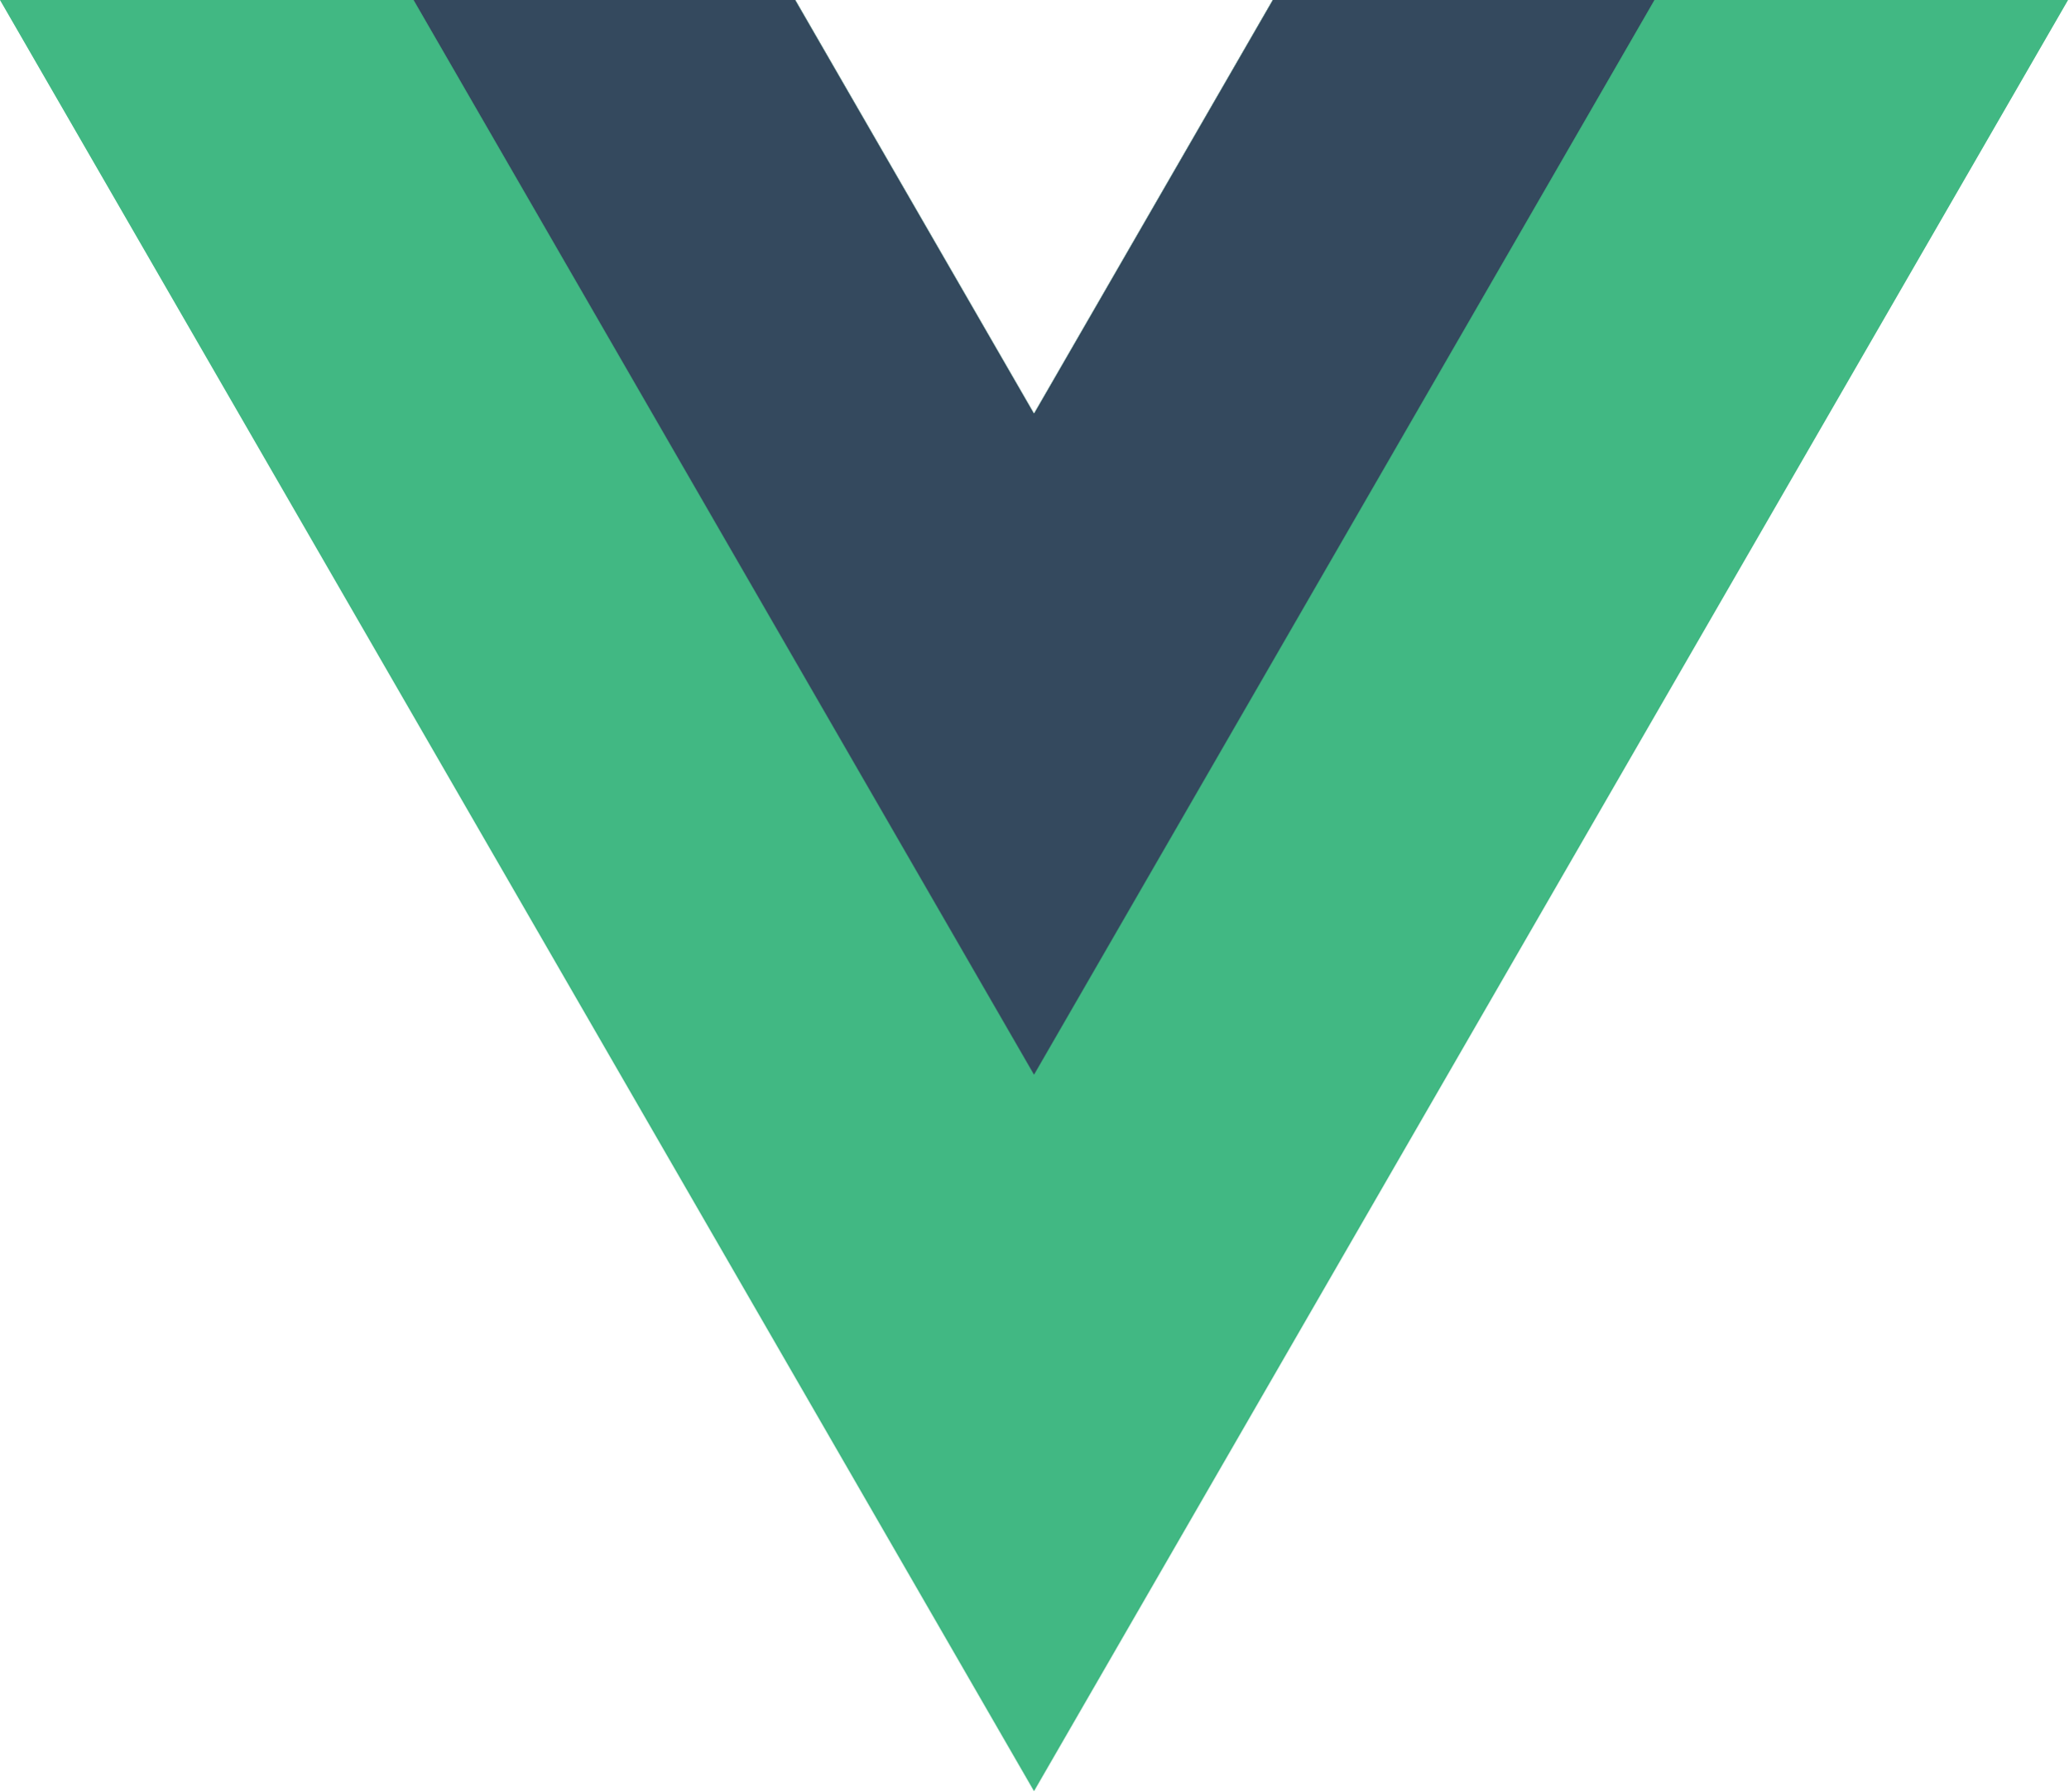
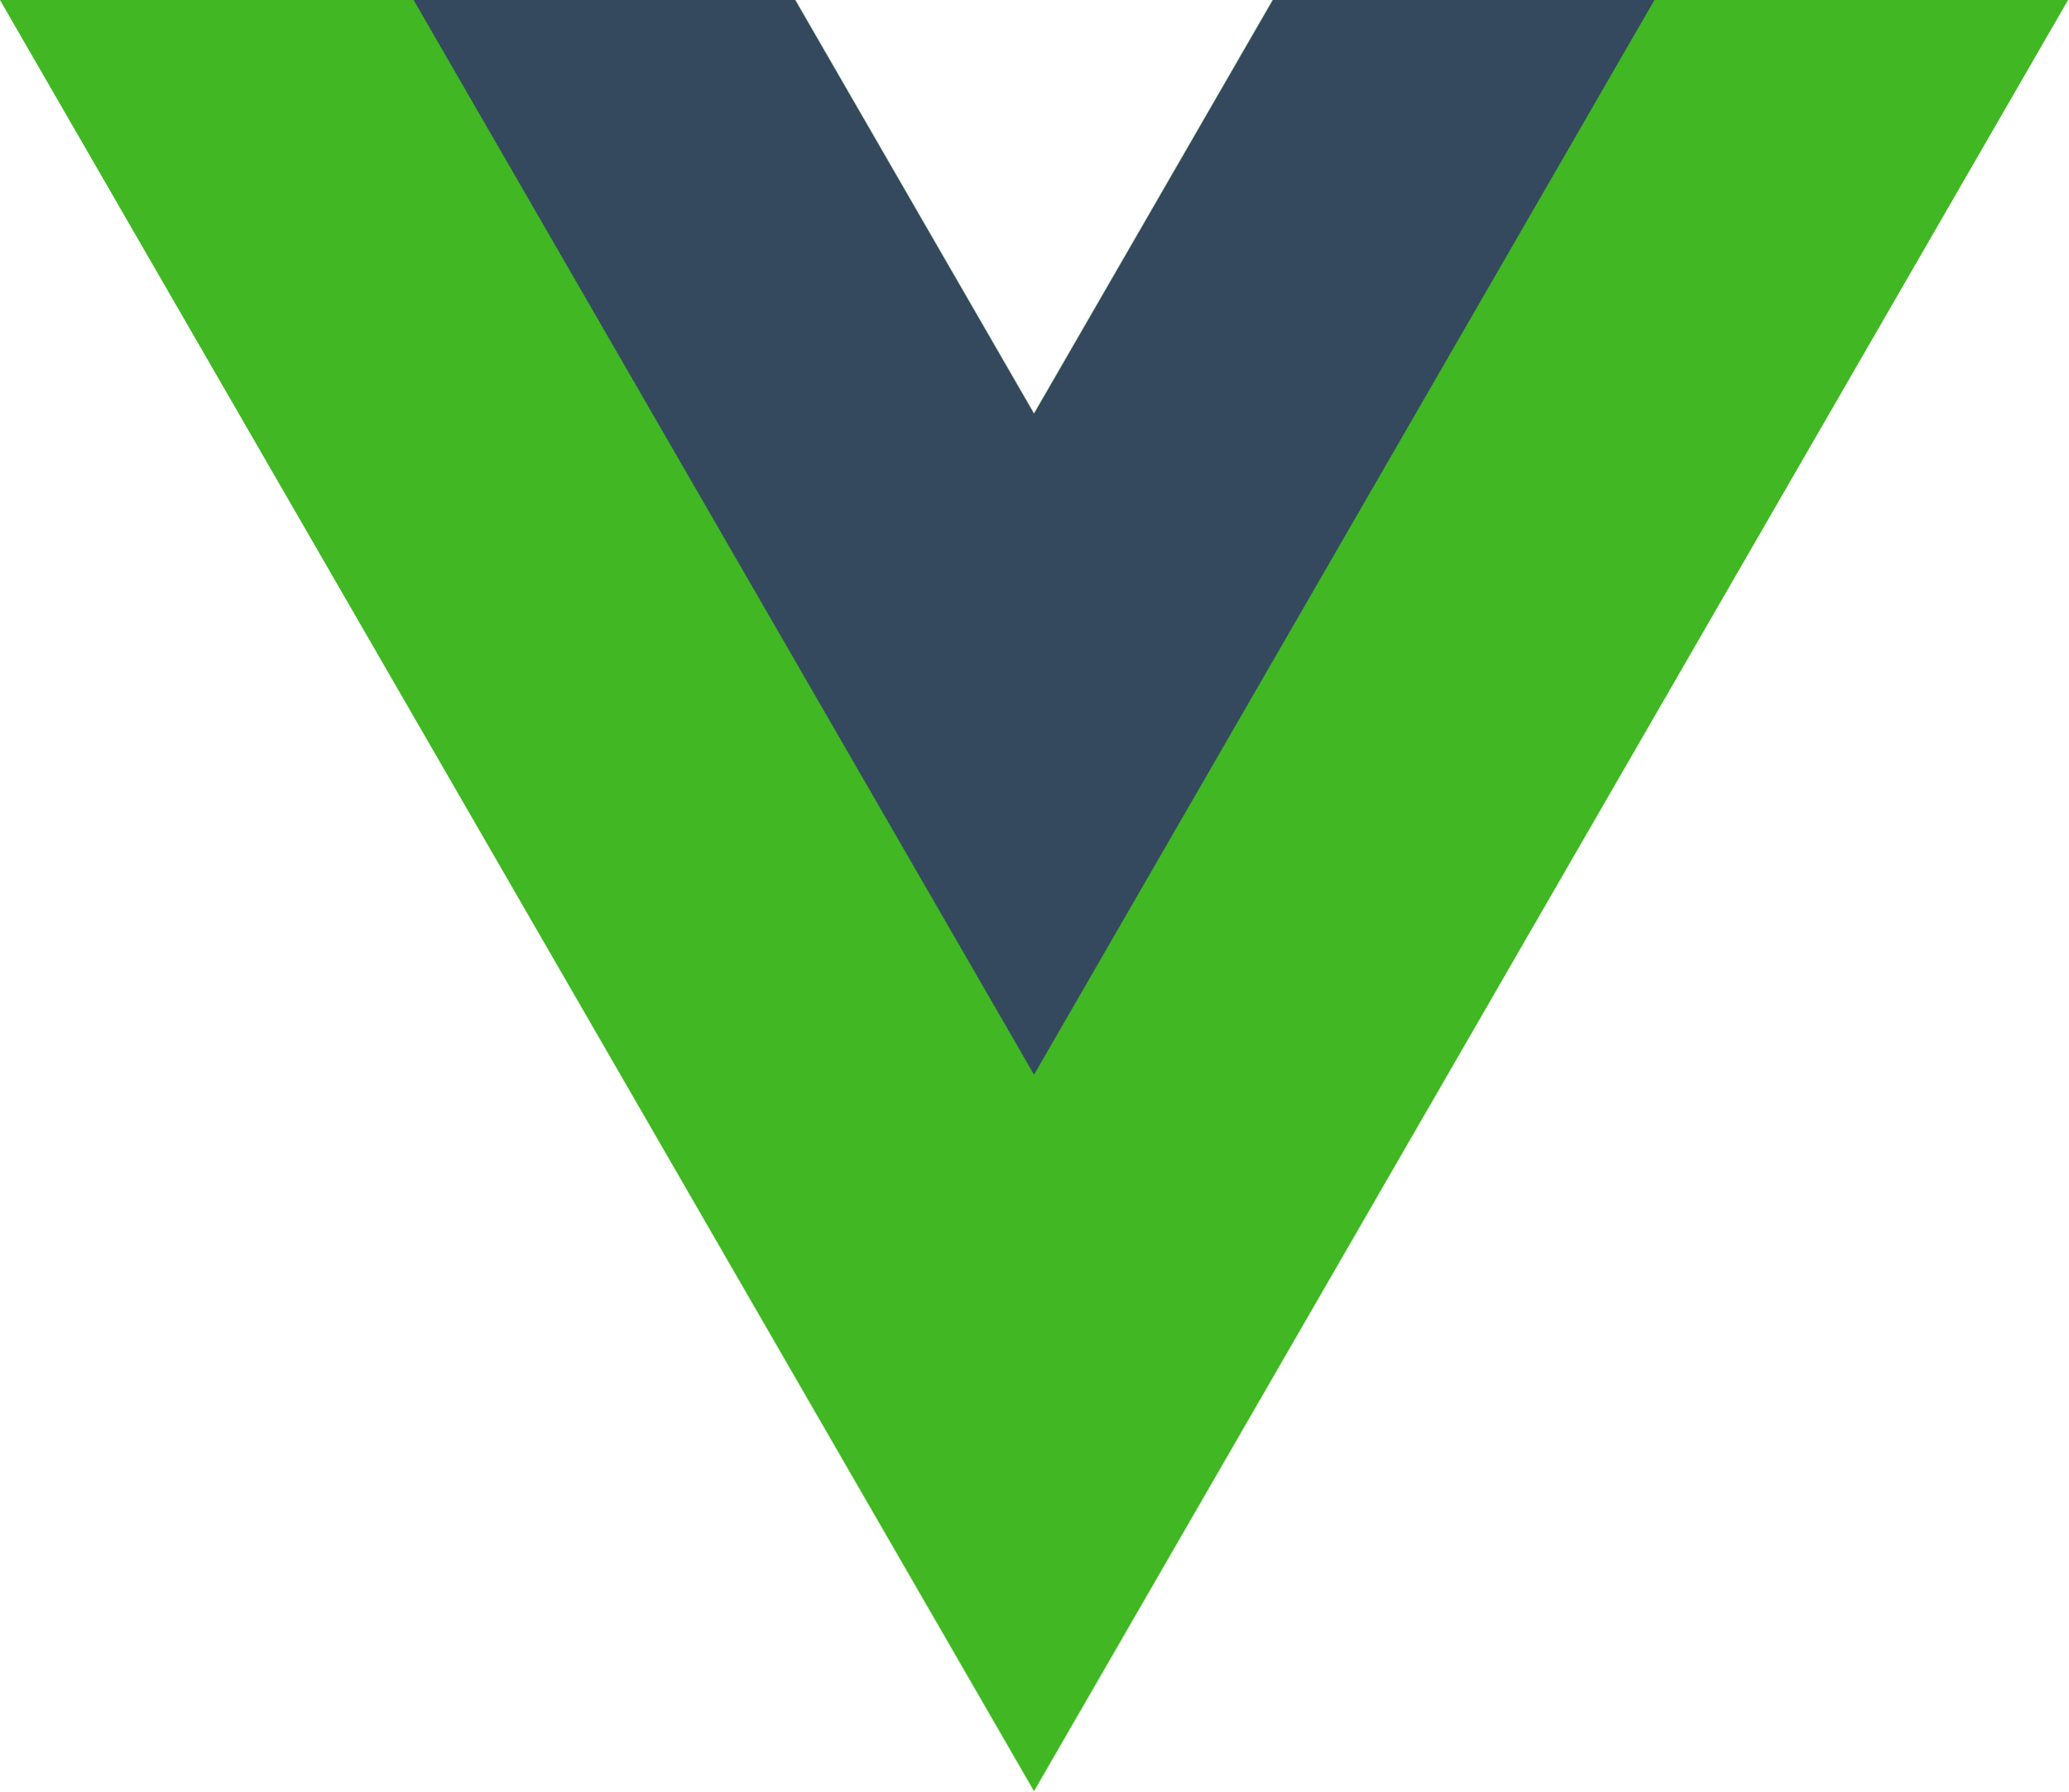
<svg xmlns="http://www.w3.org/2000/svg" viewBox="0 0 261.76 226.69">
-   <path d="M161.096.001l-30.225 52.351L100.647.001H-.005l130.877 226.688L261.749.001z" fill="#41b883" />
+   <path d="M161.096.001l-30.225 52.351L100.647.001H-.005l130.877 226.688L261.749.001z" fill="#41b823" />
  <path d="M161.096.001l-30.225 52.351L100.647.001H52.346l78.526 136.01L209.398.001z" fill="#34495e" />
</svg>
